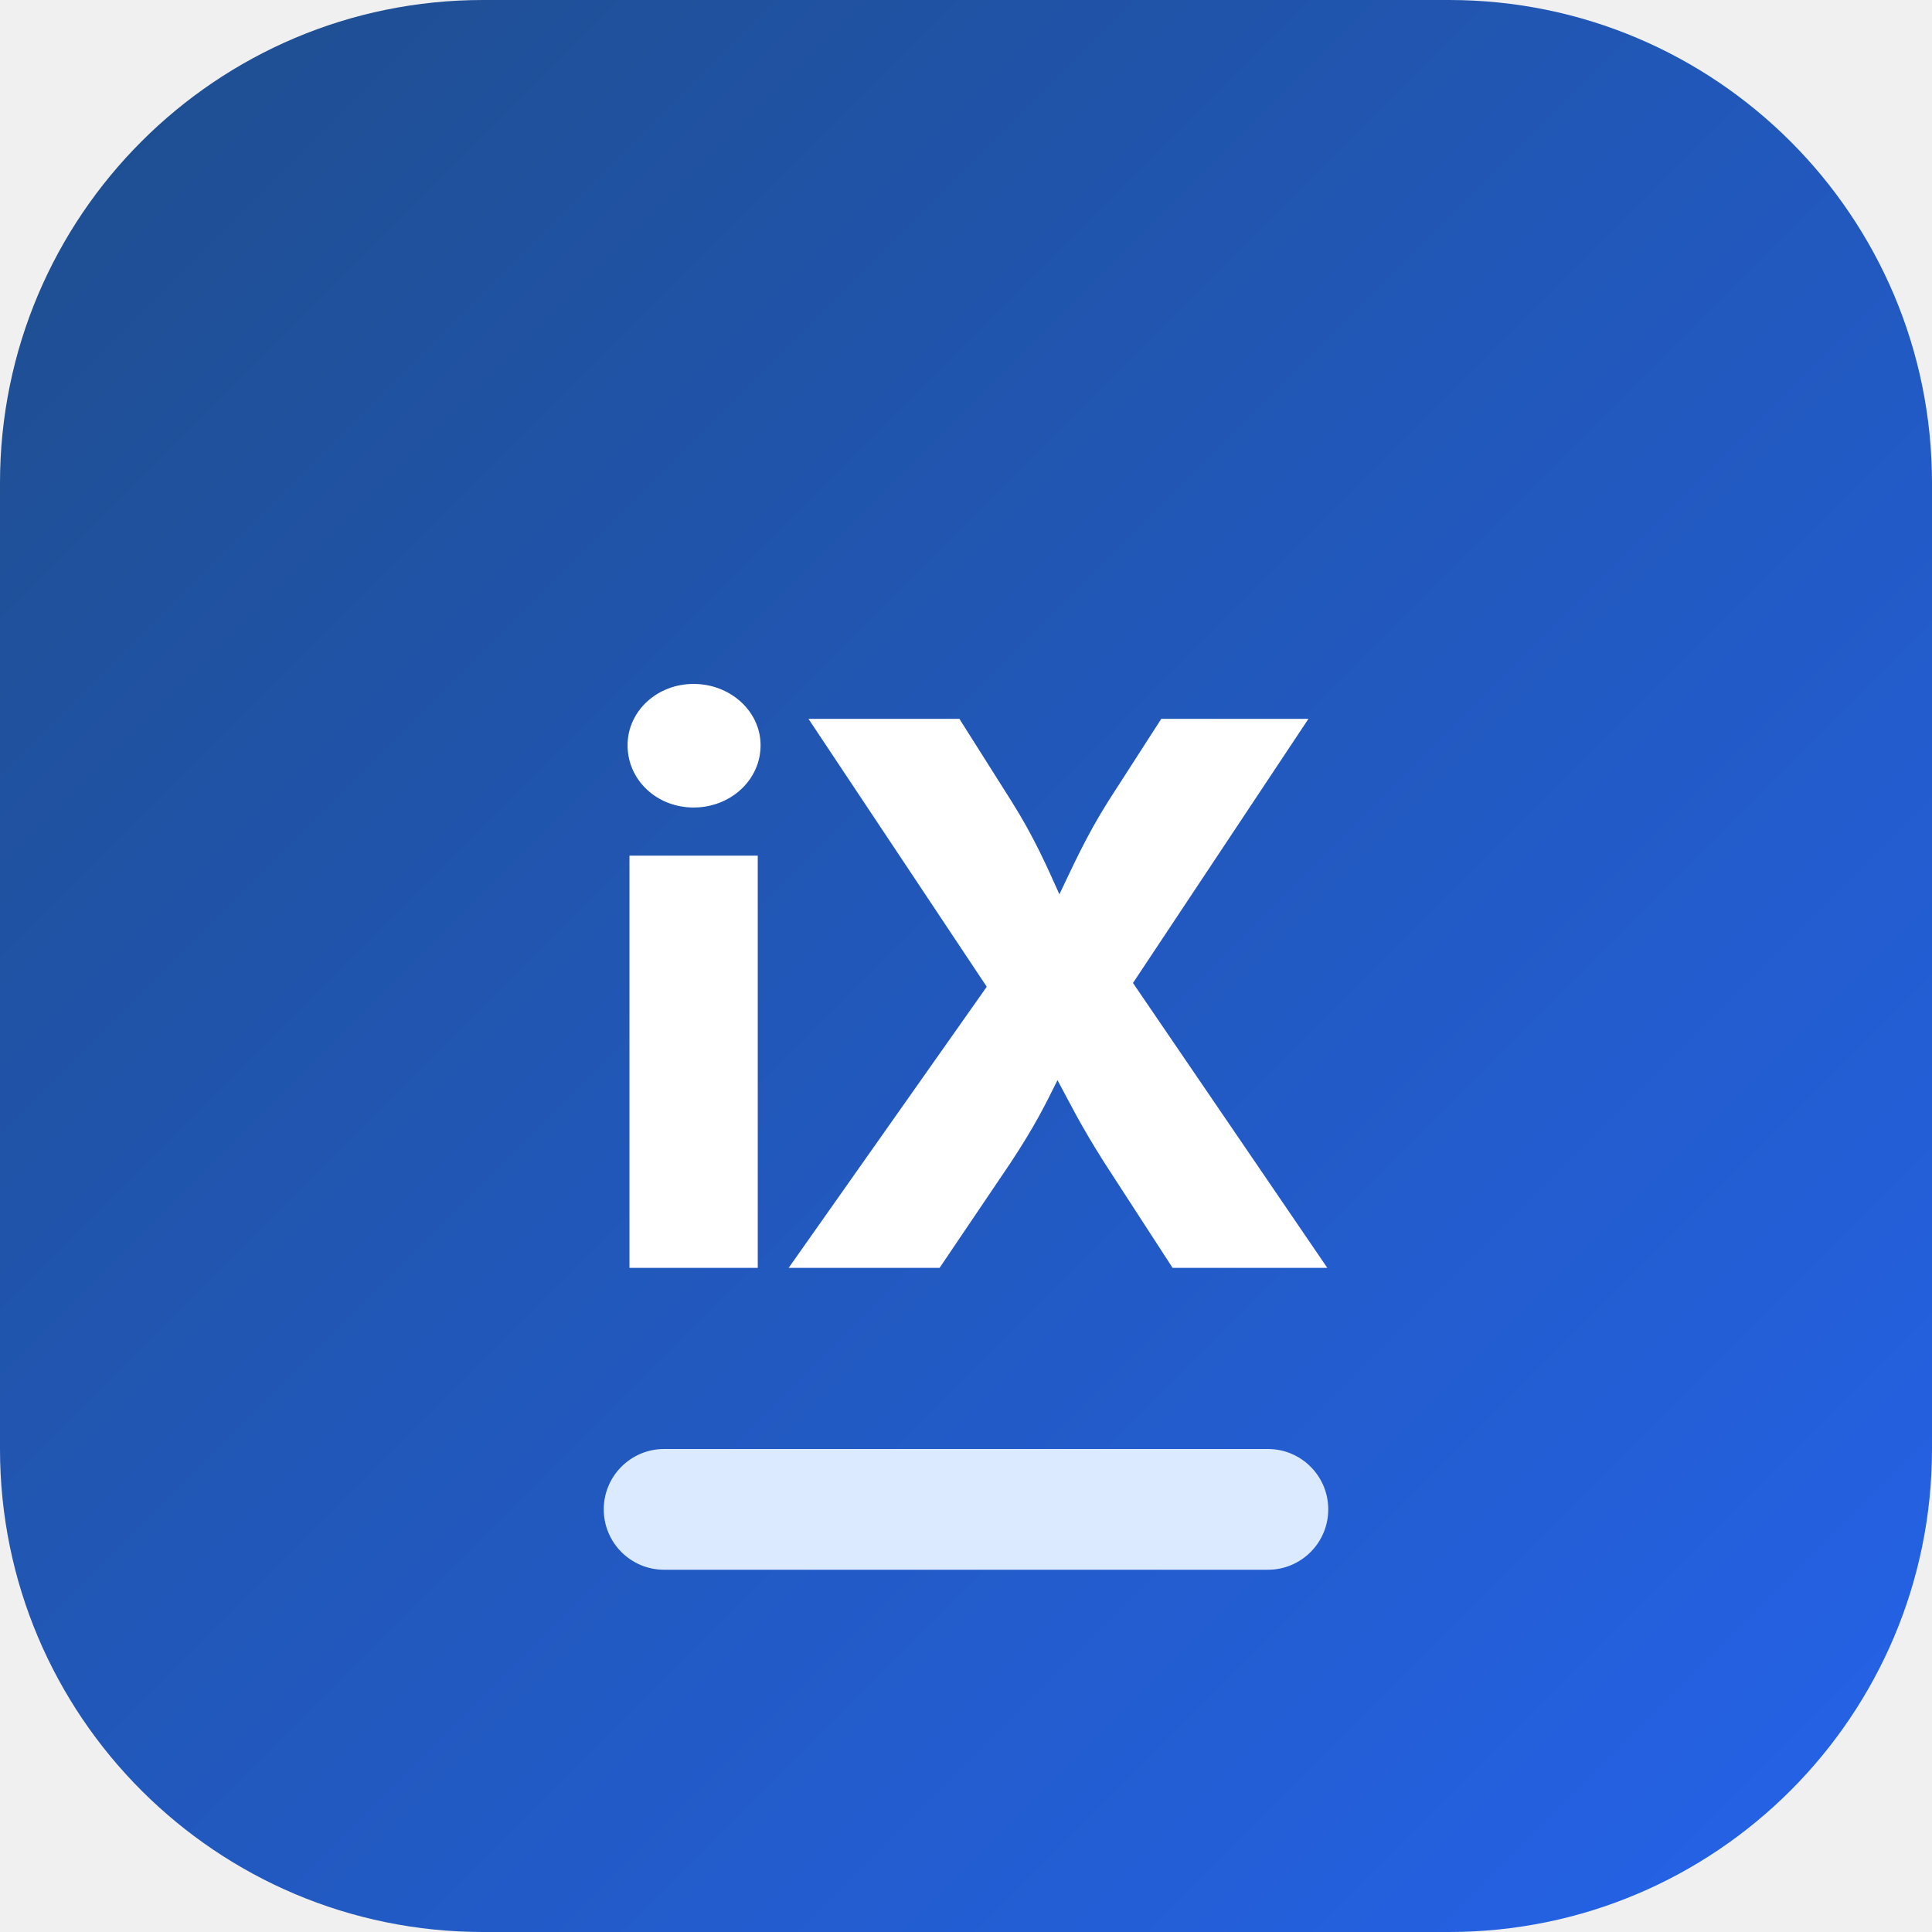
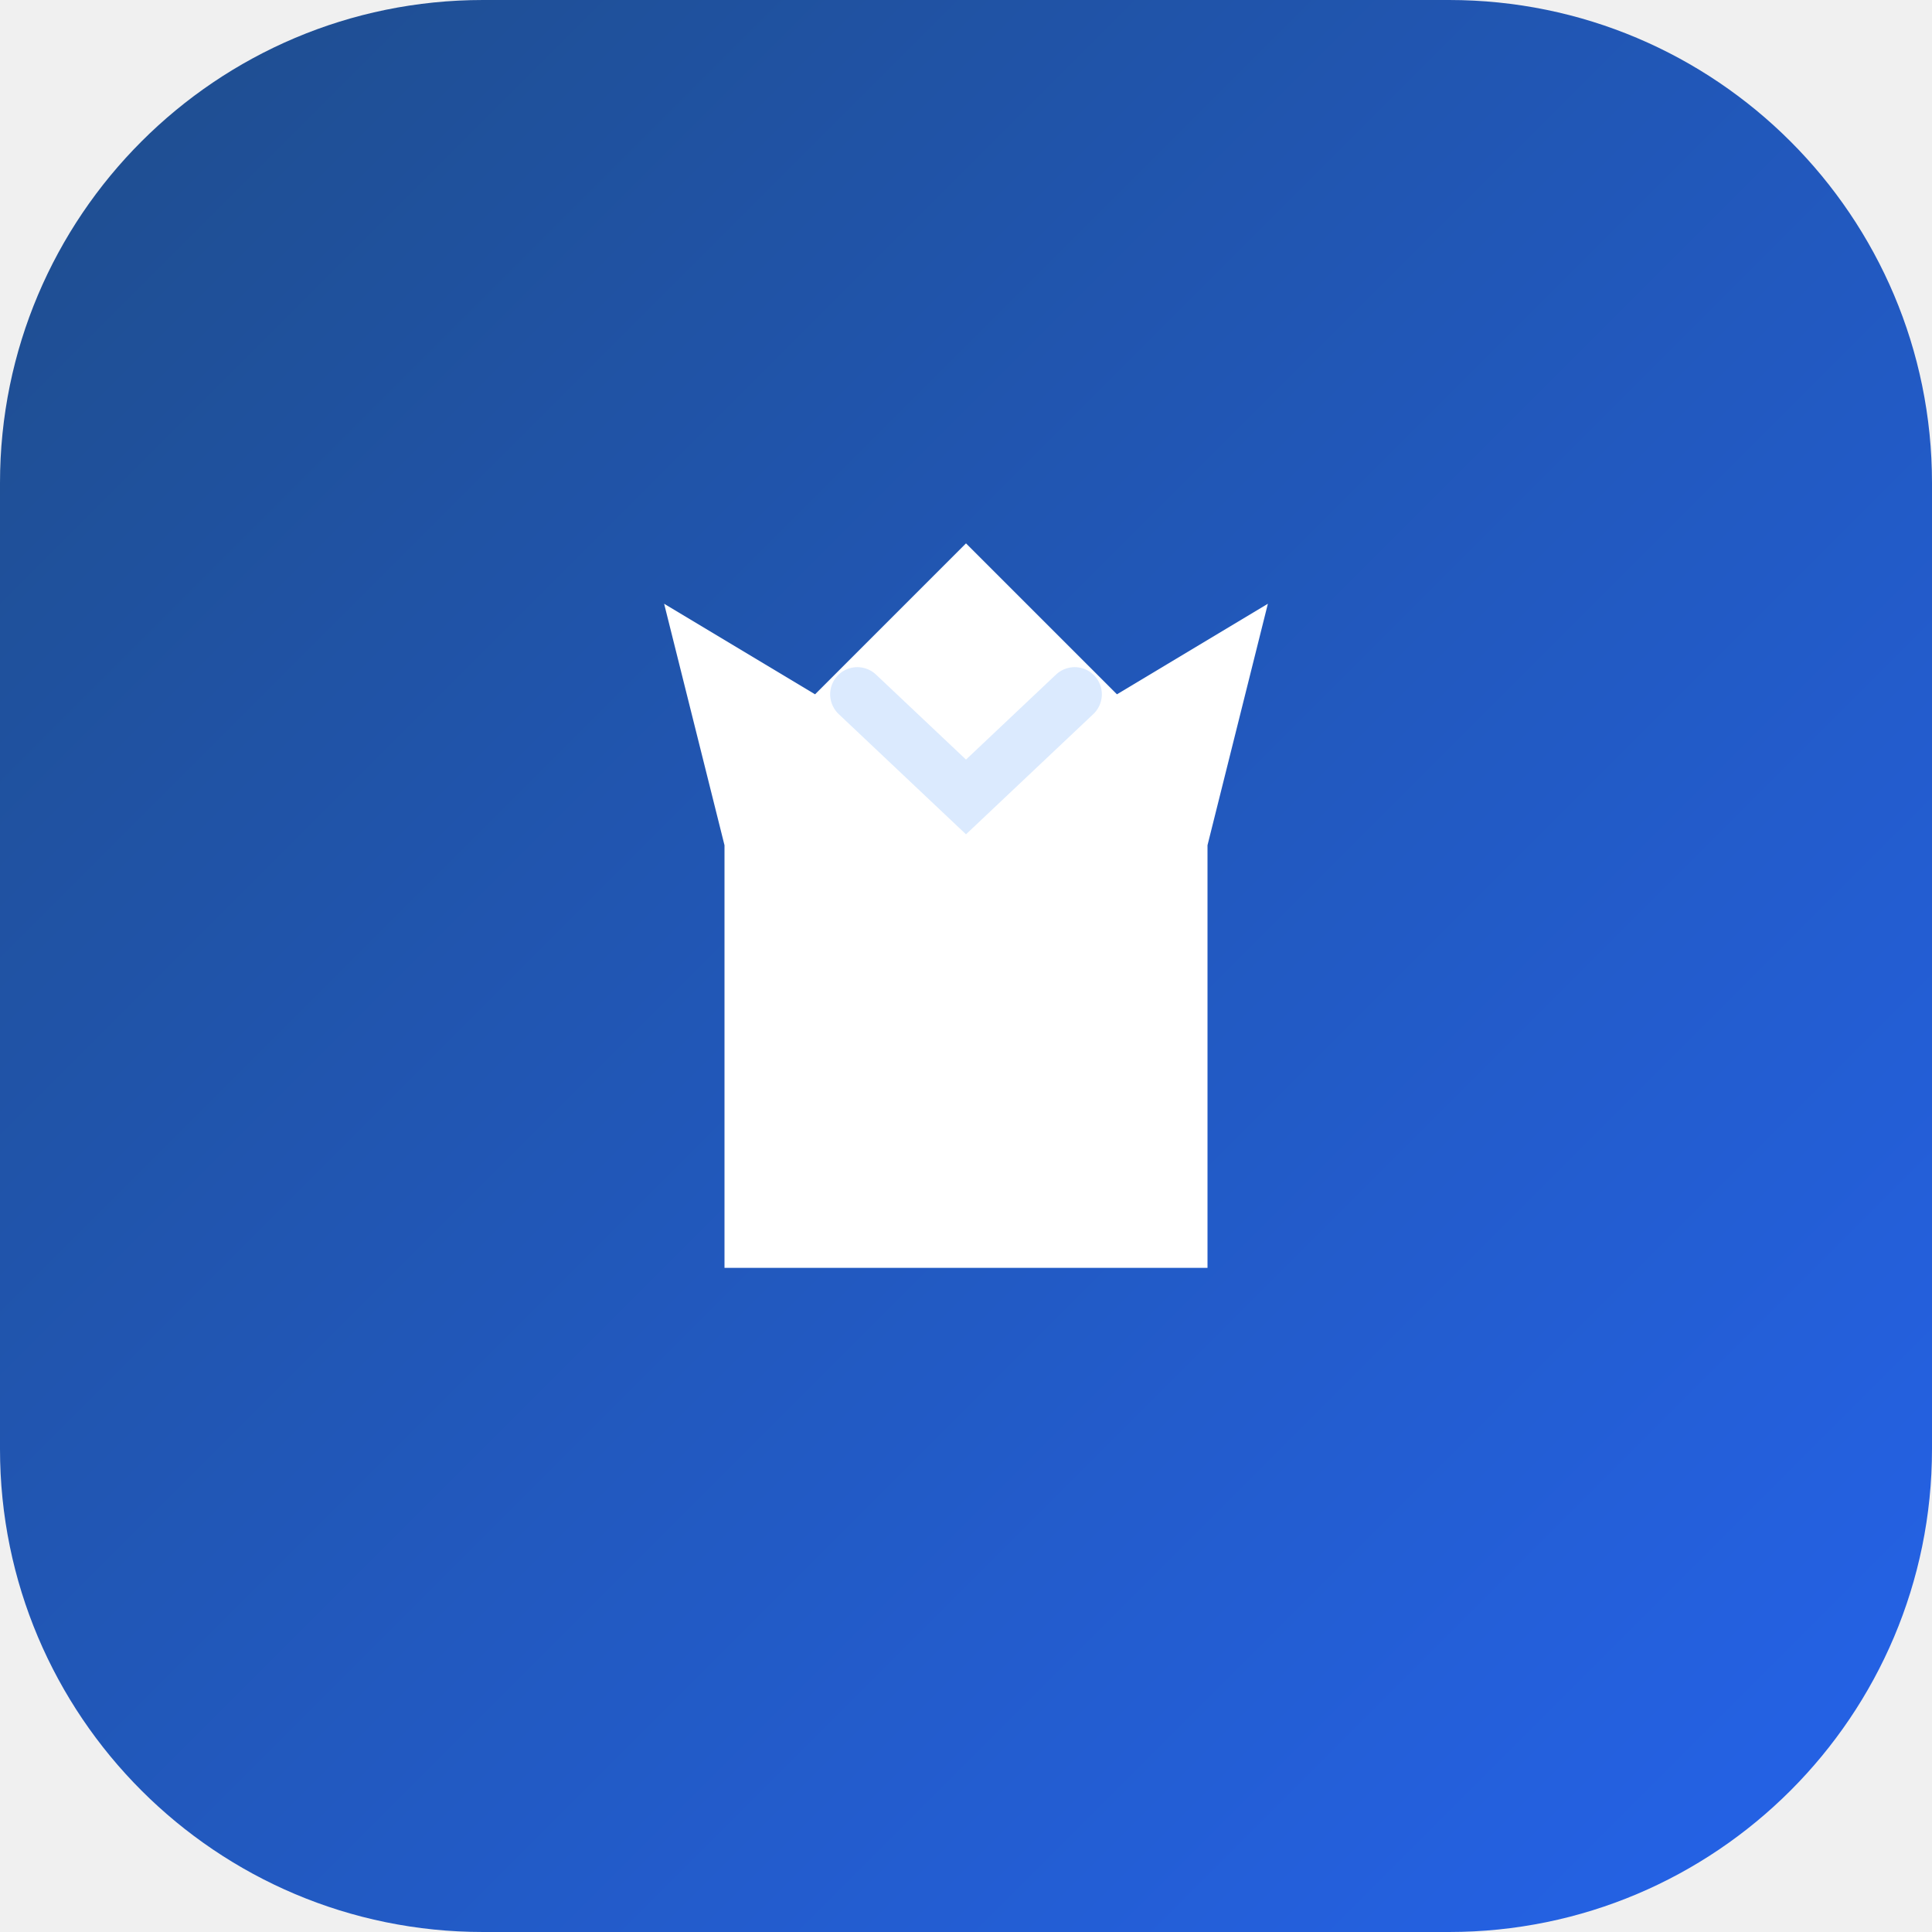
<svg xmlns="http://www.w3.org/2000/svg" viewBox="0 0 32 32" width="32" height="32">
  <defs>
    <linearGradient id="favGrad" x1="0%" y1="0%" x2="100%" y2="100%">
      <stop offset="0%" stop-color="#1E4D8C" />
      <stop offset="100%" stop-color="#2563EB" />
    </linearGradient>
  </defs>
  <rect width="32" height="32" rx="8" fill="url(#favGrad)" />
-   <text x="16" y="21" text-anchor="middle" font-family="'Inter',system-ui,Arial,sans-serif" font-size="12.5" font-weight="800" fill="#FFFFFF" letter-spacing="-0.5">iX</text>
-   <rect x="10" y="24" width="12" height="2" rx="1" fill="#DBEAFE" />
+   <path d="M16 9 L13.5 11.5 L11 10 L12 14 L12 21 L20 21 L20 14 L21 10 L18.5 11.5 L16 9 L15 11 Z" fill="#FFFFFF" />
+   <path d="M14.2 11.5 L16 13.2 L17.8 11.5" fill="none" stroke="#DBEAFE" stroke-width="0.9" stroke-linecap="round" />
</svg>
